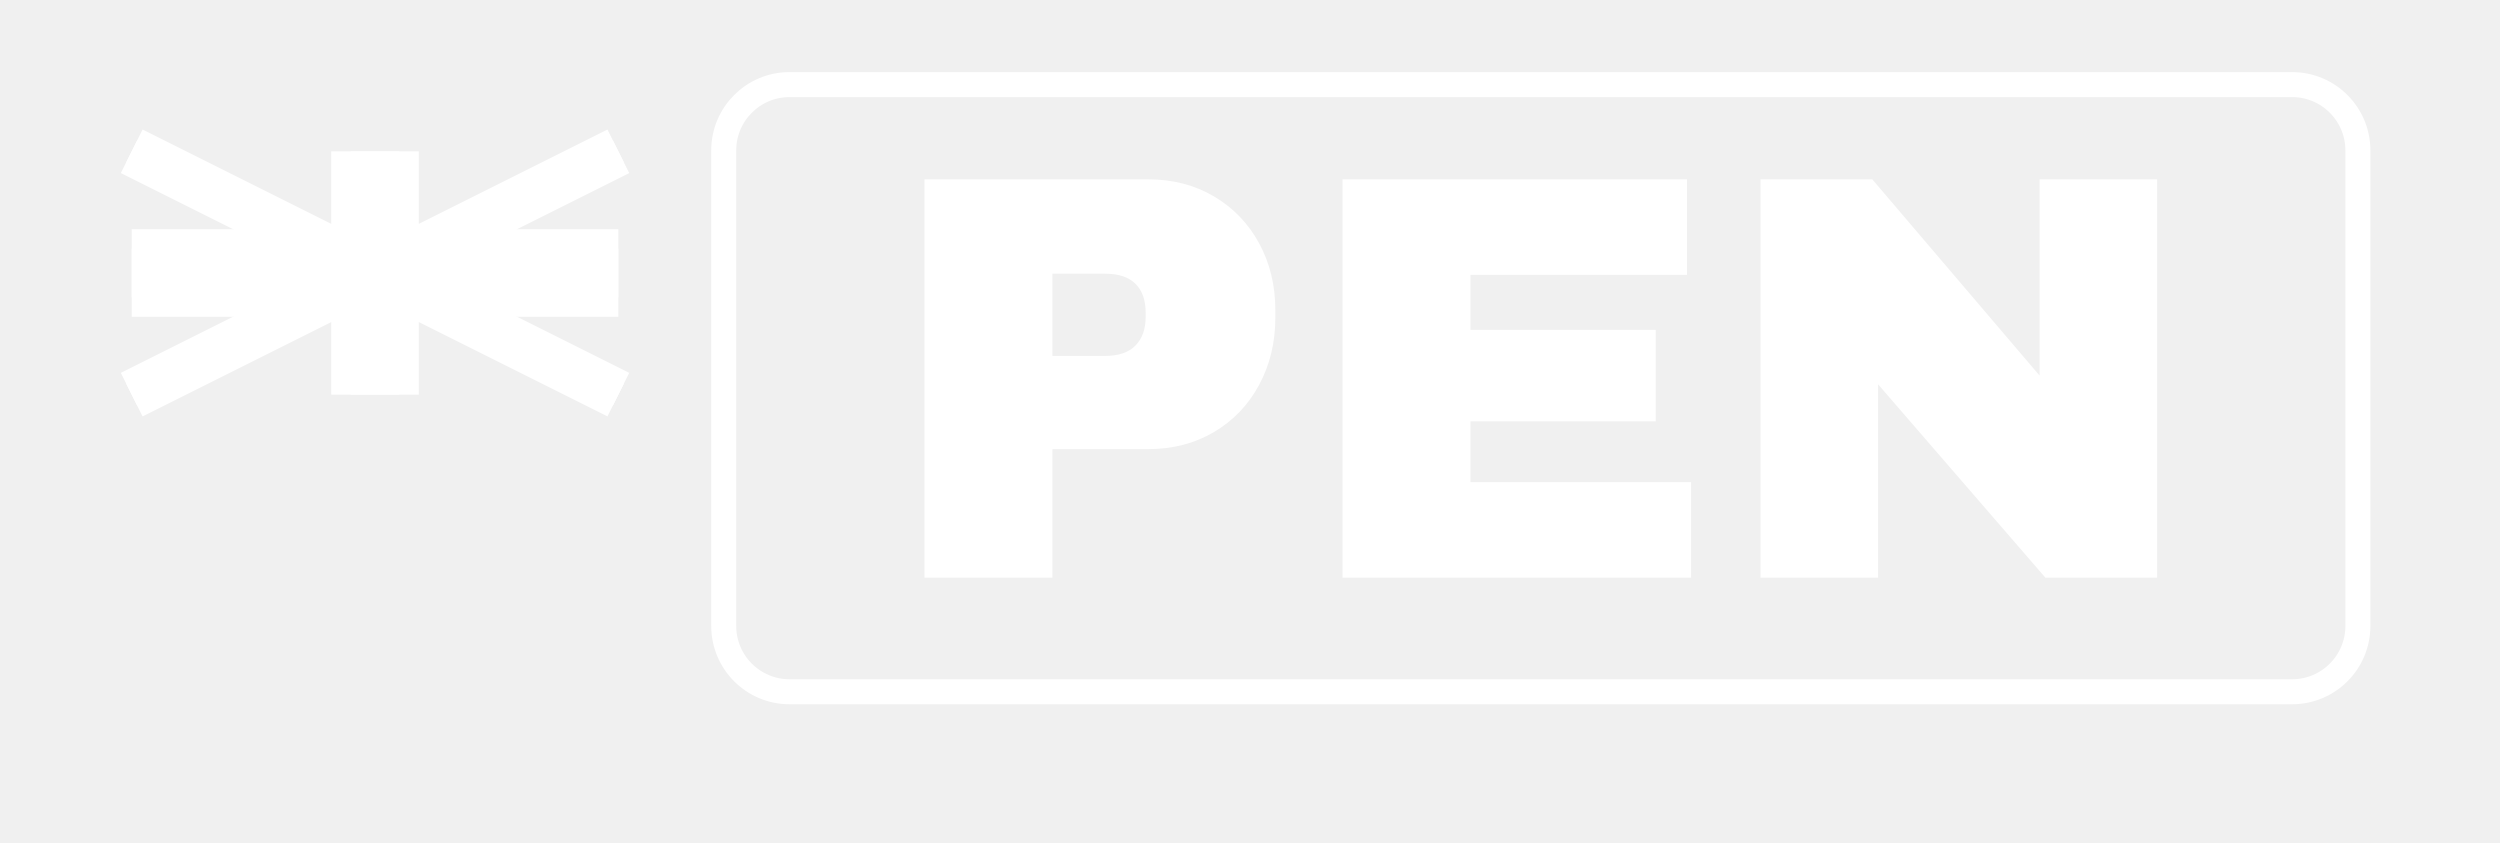
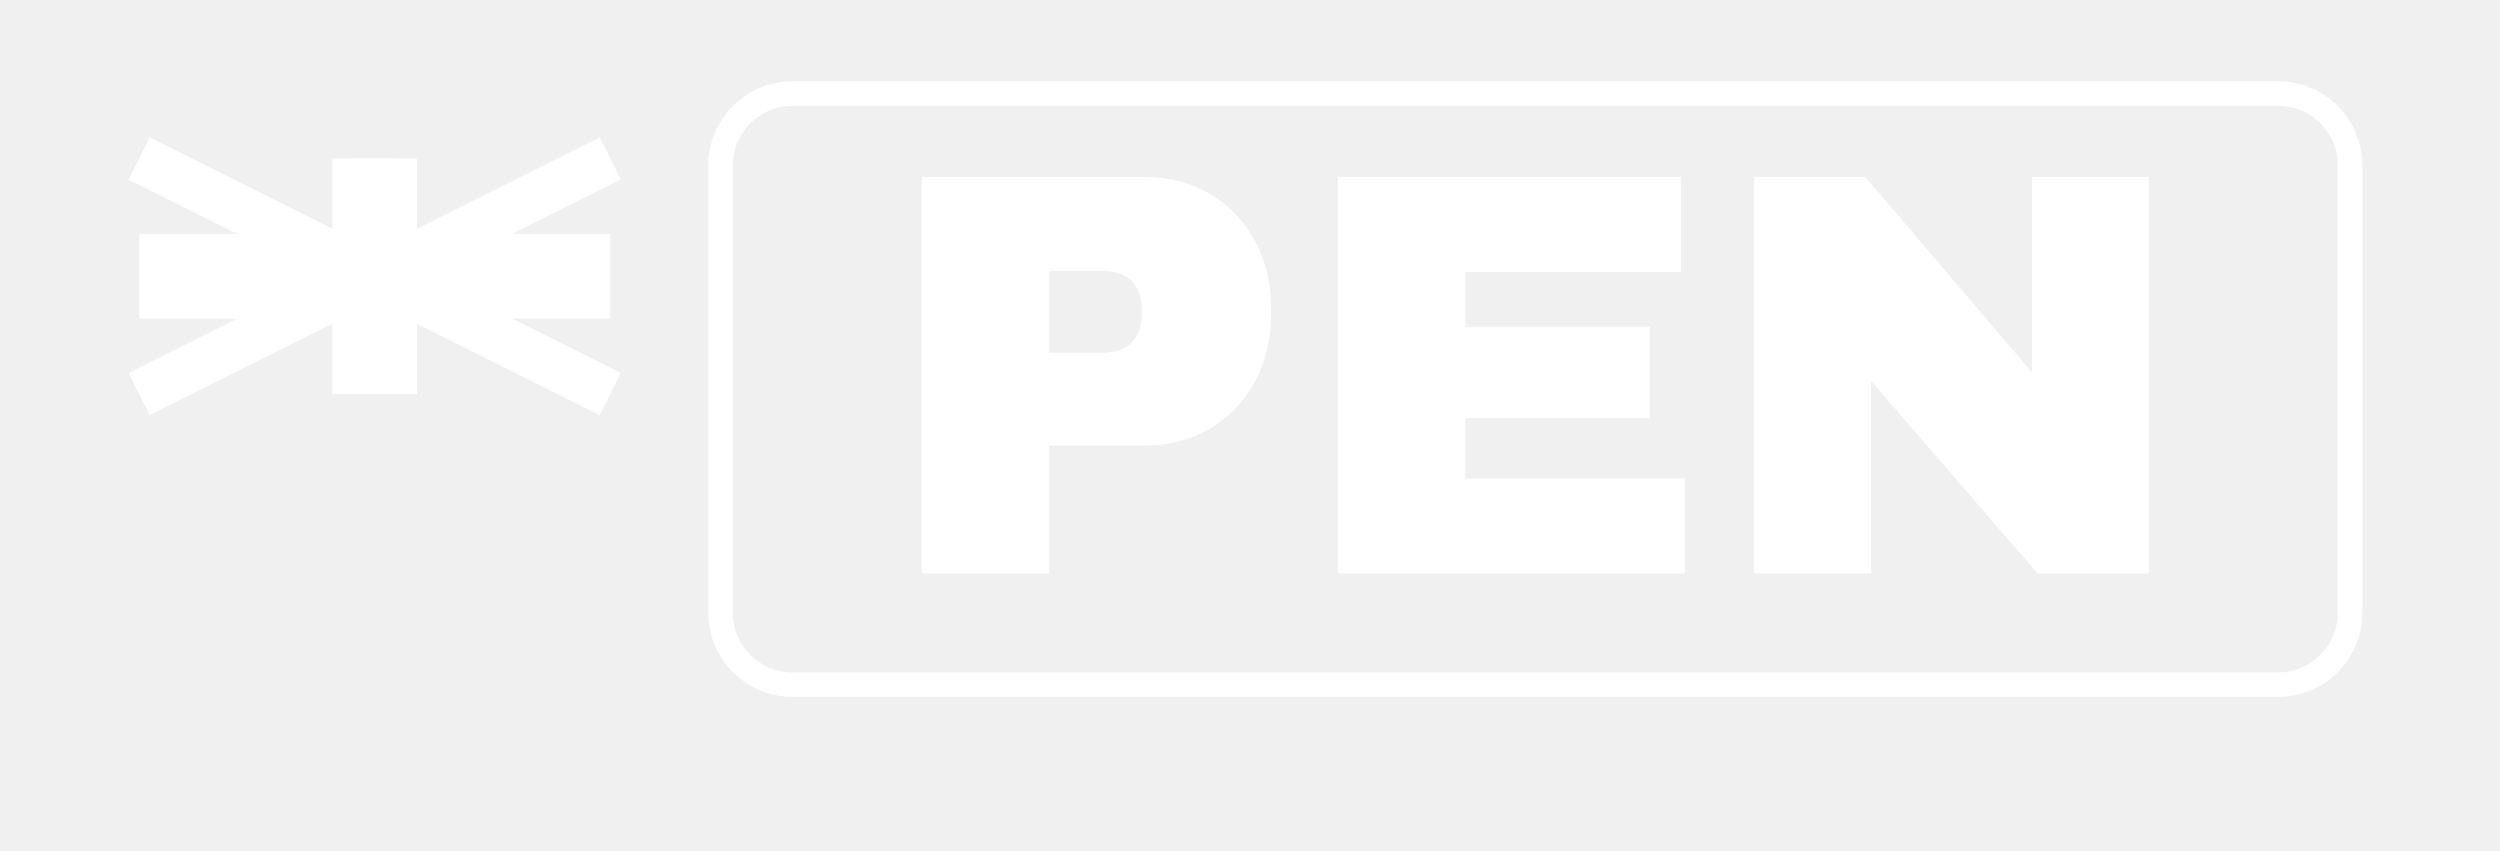
- <svg xmlns="http://www.w3.org/2000/svg" viewBox="0 0 835.95 281.60" role="img" aria-label="PaintMatchPen">
-   <rect x="30.80" y="30.80" width="189.20" height="198.00" rx="18.92" ry="18.92" fill="none" />
-   <line x1="44.04" y1="50.60" x2="206.76" y2="131.96" stroke="#FFF" stroke-width="16.27" />
-   <line x1="206.76" y1="50.60" x2="44.04" y2="131.96" stroke="#FFF" stroke-width="16.27" />
-   <line x1="44.04" y1="50.60" x2="206.76" y2="131.96" stroke="#FFF" stroke-width="8.14" />
-   <line x1="206.76" y1="50.60" x2="44.04" y2="131.96" stroke="#FFF" stroke-width="8.14" />
-   <line x1="125.40" y1="50.60" x2="125.40" y2="131.96" stroke="#FFF" stroke-width="29.29" />
-   <line x1="44.04" y1="91.28" x2="206.76" y2="91.28" stroke="#FFF" stroke-width="29.29" />
-   <line x1="125.40" y1="50.60" x2="125.40" y2="131.96" stroke="#FFF" stroke-width="16.27" />
-   <line x1="44.04" y1="91.28" x2="206.76" y2="91.28" stroke="#FFF" stroke-width="16.27" />
-   <rect x="242.00" y="28.29" width="546.43" height="203.02" rx="22.0" ry="22.0" fill="none" stroke="#FFF" stroke-width="8.36" />
-   <path d="M426.448 103.717V106.234Q426.448 118.624 421.027 128.691Q415.606 138.758 405.926 144.47Q396.246 150.181 383.856 150.181H351.912V193.16H309.126V59.963H383.856Q396.246 59.963 405.926 65.674Q415.606 71.386 421.027 81.356Q426.448 91.326 426.448 103.717ZM351.912 119.011H369.53Q376.306 119.011 379.694 115.526Q383.082 112.042 383.082 106.04V104.491Q383.082 98.296 379.694 94.908Q376.306 91.52 369.53 91.52H351.912Z M448.906 59.963H564.098V91.907H491.691V110.299H553.643V140.888H491.691V161.216H565.453V193.16H448.906Z M683.936 193.16 627.986 128.498V193.16H588.685V59.963H626.05L682 125.594V59.963H721.301V193.16Z" fill="#FFF" />
+ <svg xmlns="http://www.w3.org/2000/svg" viewBox="0 0 763.31 259.60" role="img" aria-label="PaintMatchPen">
+   <rect x="30.80" y="30.80" width="167.20" height="176.00" rx="16.72" ry="16.72" fill="none" />
+   <line x1="42.50" y1="48.40" x2="186.30" y2="120.30" stroke="#FFF" stroke-width="14.38" />
+   <line x1="186.30" y1="48.40" x2="42.50" y2="120.30" stroke="#FFF" stroke-width="14.38" />
+   <line x1="42.50" y1="48.40" x2="186.30" y2="120.30" stroke="#FFF" stroke-width="7.19" />
+   <line x1="186.30" y1="48.40" x2="42.50" y2="120.30" stroke="#FFF" stroke-width="7.19" />
+   <line x1="114.40" y1="48.40" x2="114.40" y2="120.30" stroke="#FFF" stroke-width="25.88" />
+   <line x1="42.50" y1="84.35" x2="186.30" y2="84.35" stroke="#FFF" stroke-width="25.88" />
+   <line x1="114.40" y1="48.40" x2="114.40" y2="120.30" stroke="#FFF" stroke-width="14.38" />
+   <line x1="42.50" y1="84.35" x2="186.30" y2="84.35" stroke="#FFF" stroke-width="14.38" />
+   <rect x="220.00" y="28.56" width="497.55" height="180.49" rx="22.0" ry="22.0" fill="none" stroke="#FFF" stroke-width="7.48" />
+   <path d="M388.08 93.808V96.096Q388.08 107.36 383.152 116.512Q378.224 125.664 369.424 130.856Q360.624 136.048 349.36 136.048H320.32V175.12H281.424V54.032H349.36Q360.624 54.032 369.424 59.224Q378.224 64.416 383.152 73.48Q388.08 82.544 388.08 93.808ZM320.32 107.712H336.336Q342.496 107.712 345.576 104.544Q348.656 101.376 348.656 95.92V94.512Q348.656 88.88 345.576 85.8Q342.496 82.72 336.336 82.72H320.32Z M408.496 54.032H513.216V83.072H447.392V99.792H503.712V127.6H447.392V146.08H514.448V175.12H408.496Z M622.16 175.12 571.296 116.336V175.12H535.568V54.032H569.536L620.4 113.696V54.032H656.128V175.12Z" fill="#FFF" />
</svg>
